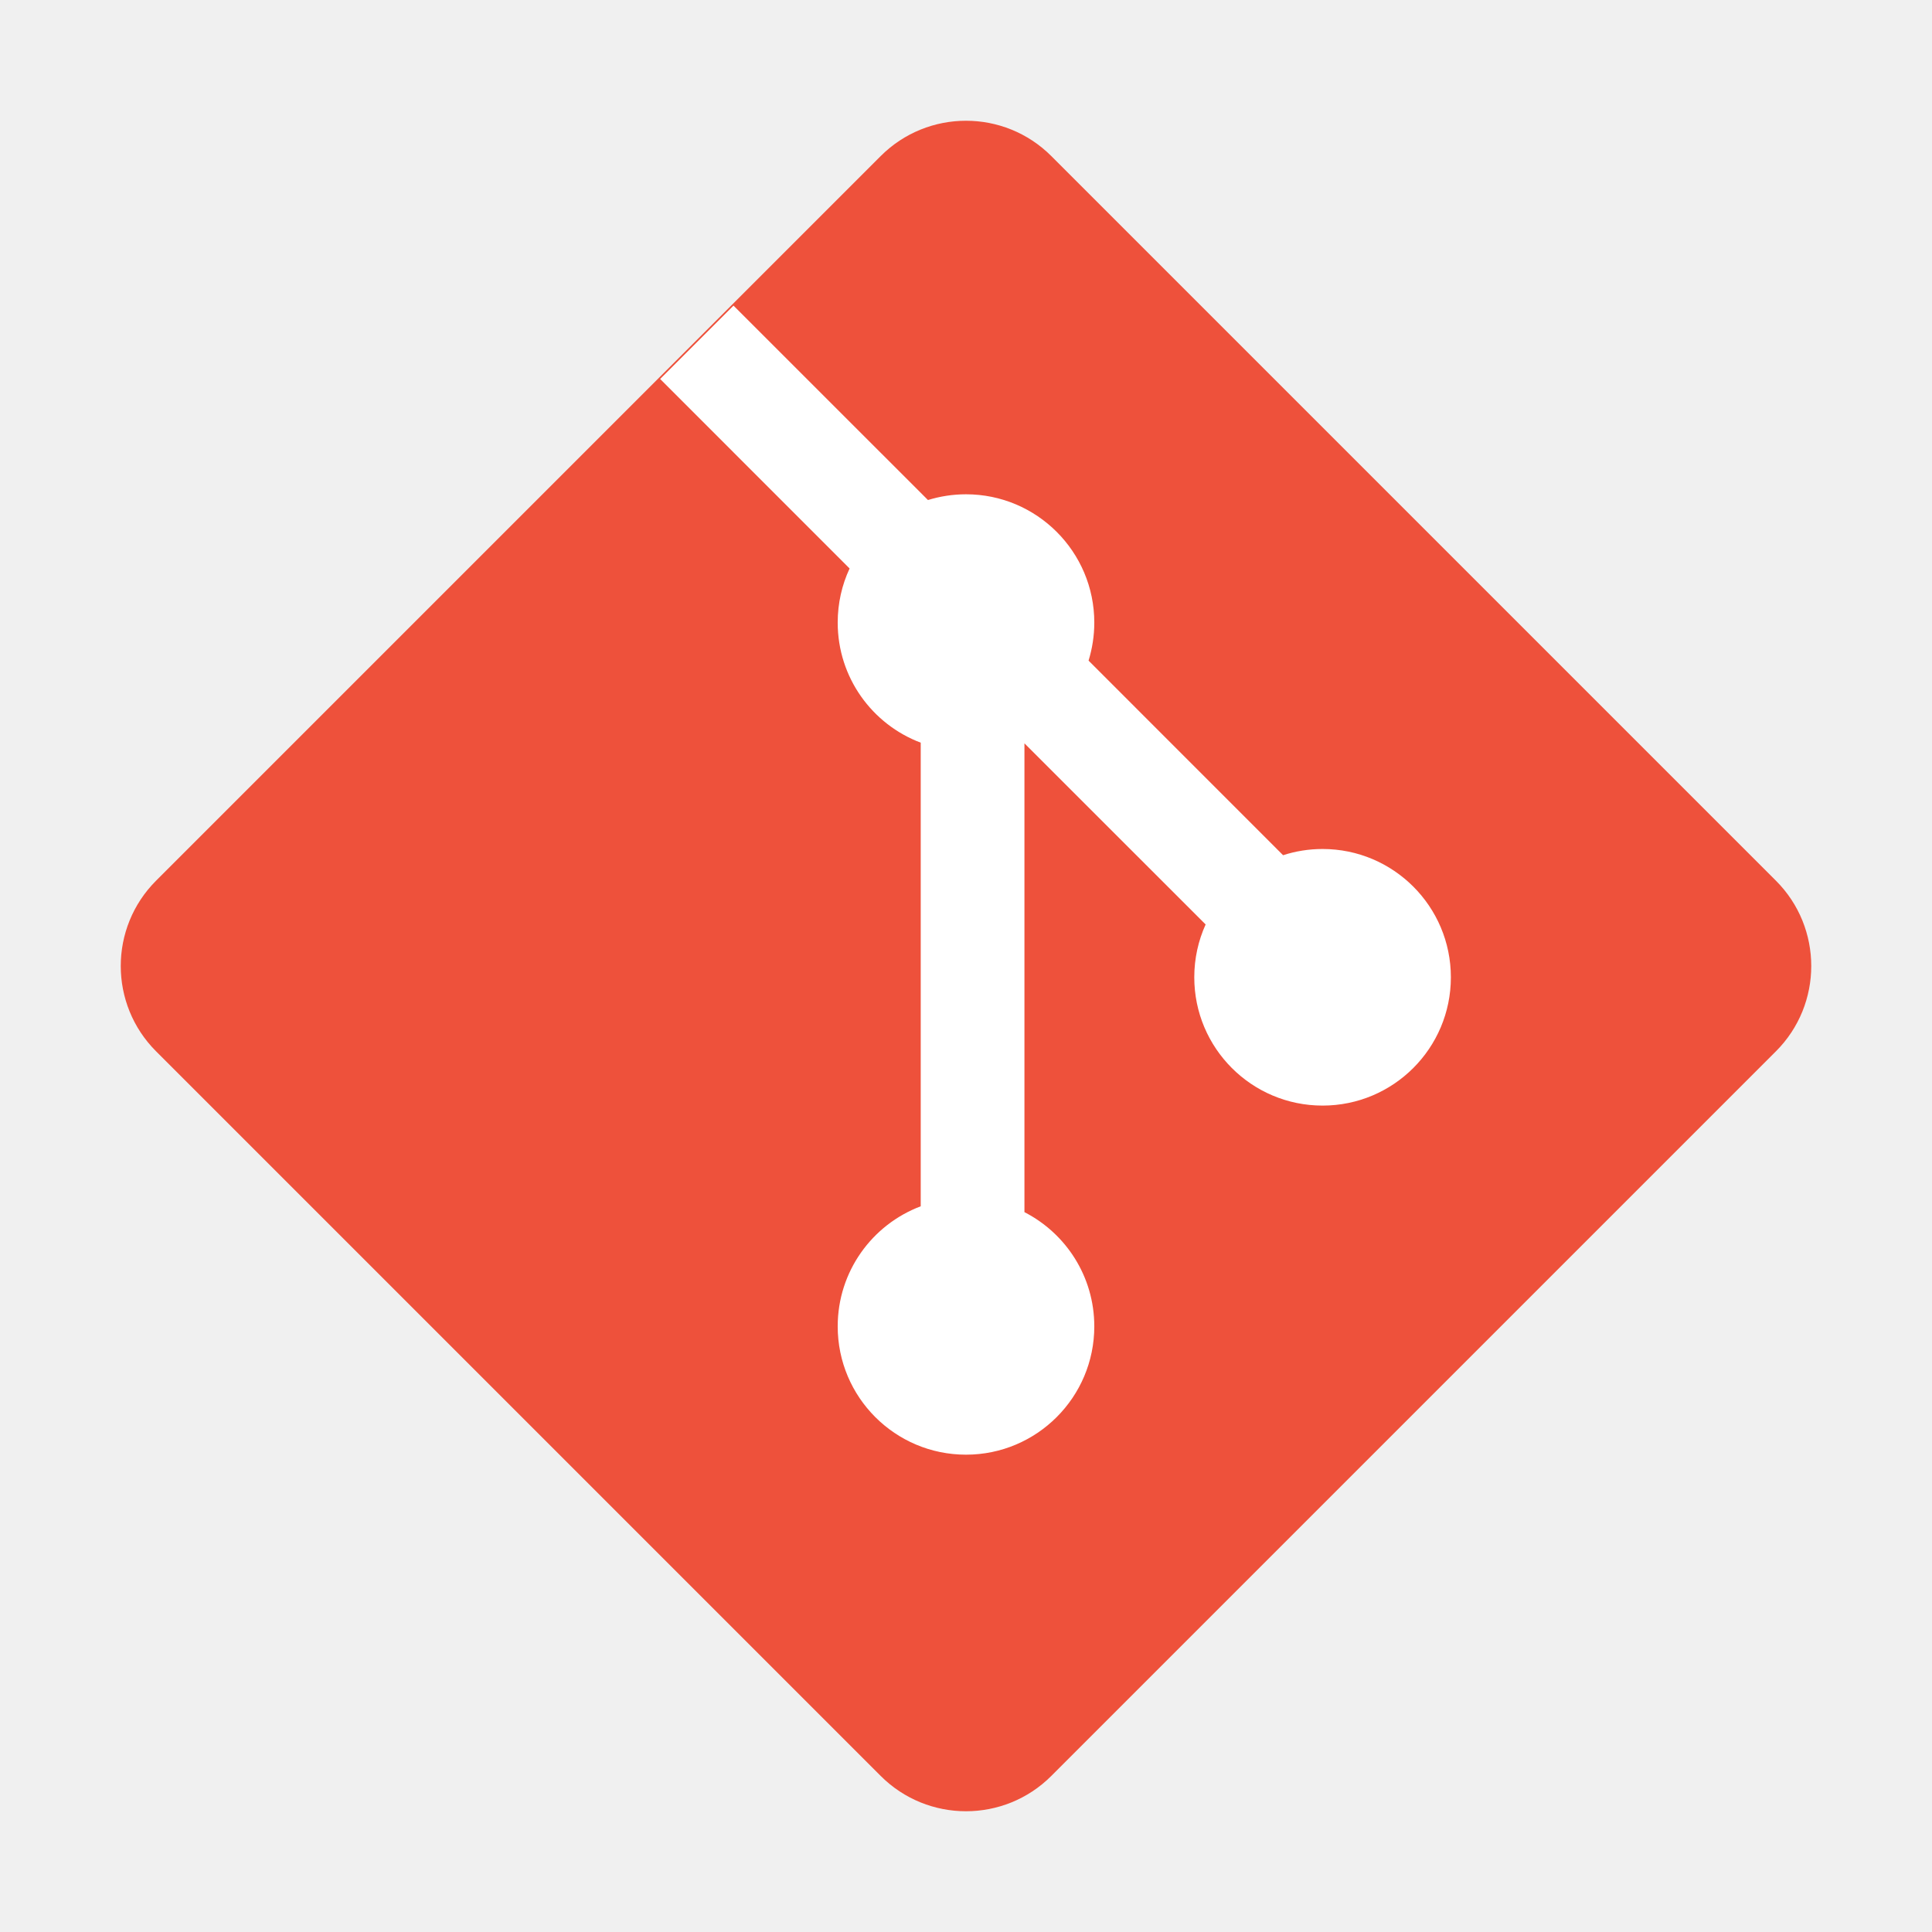
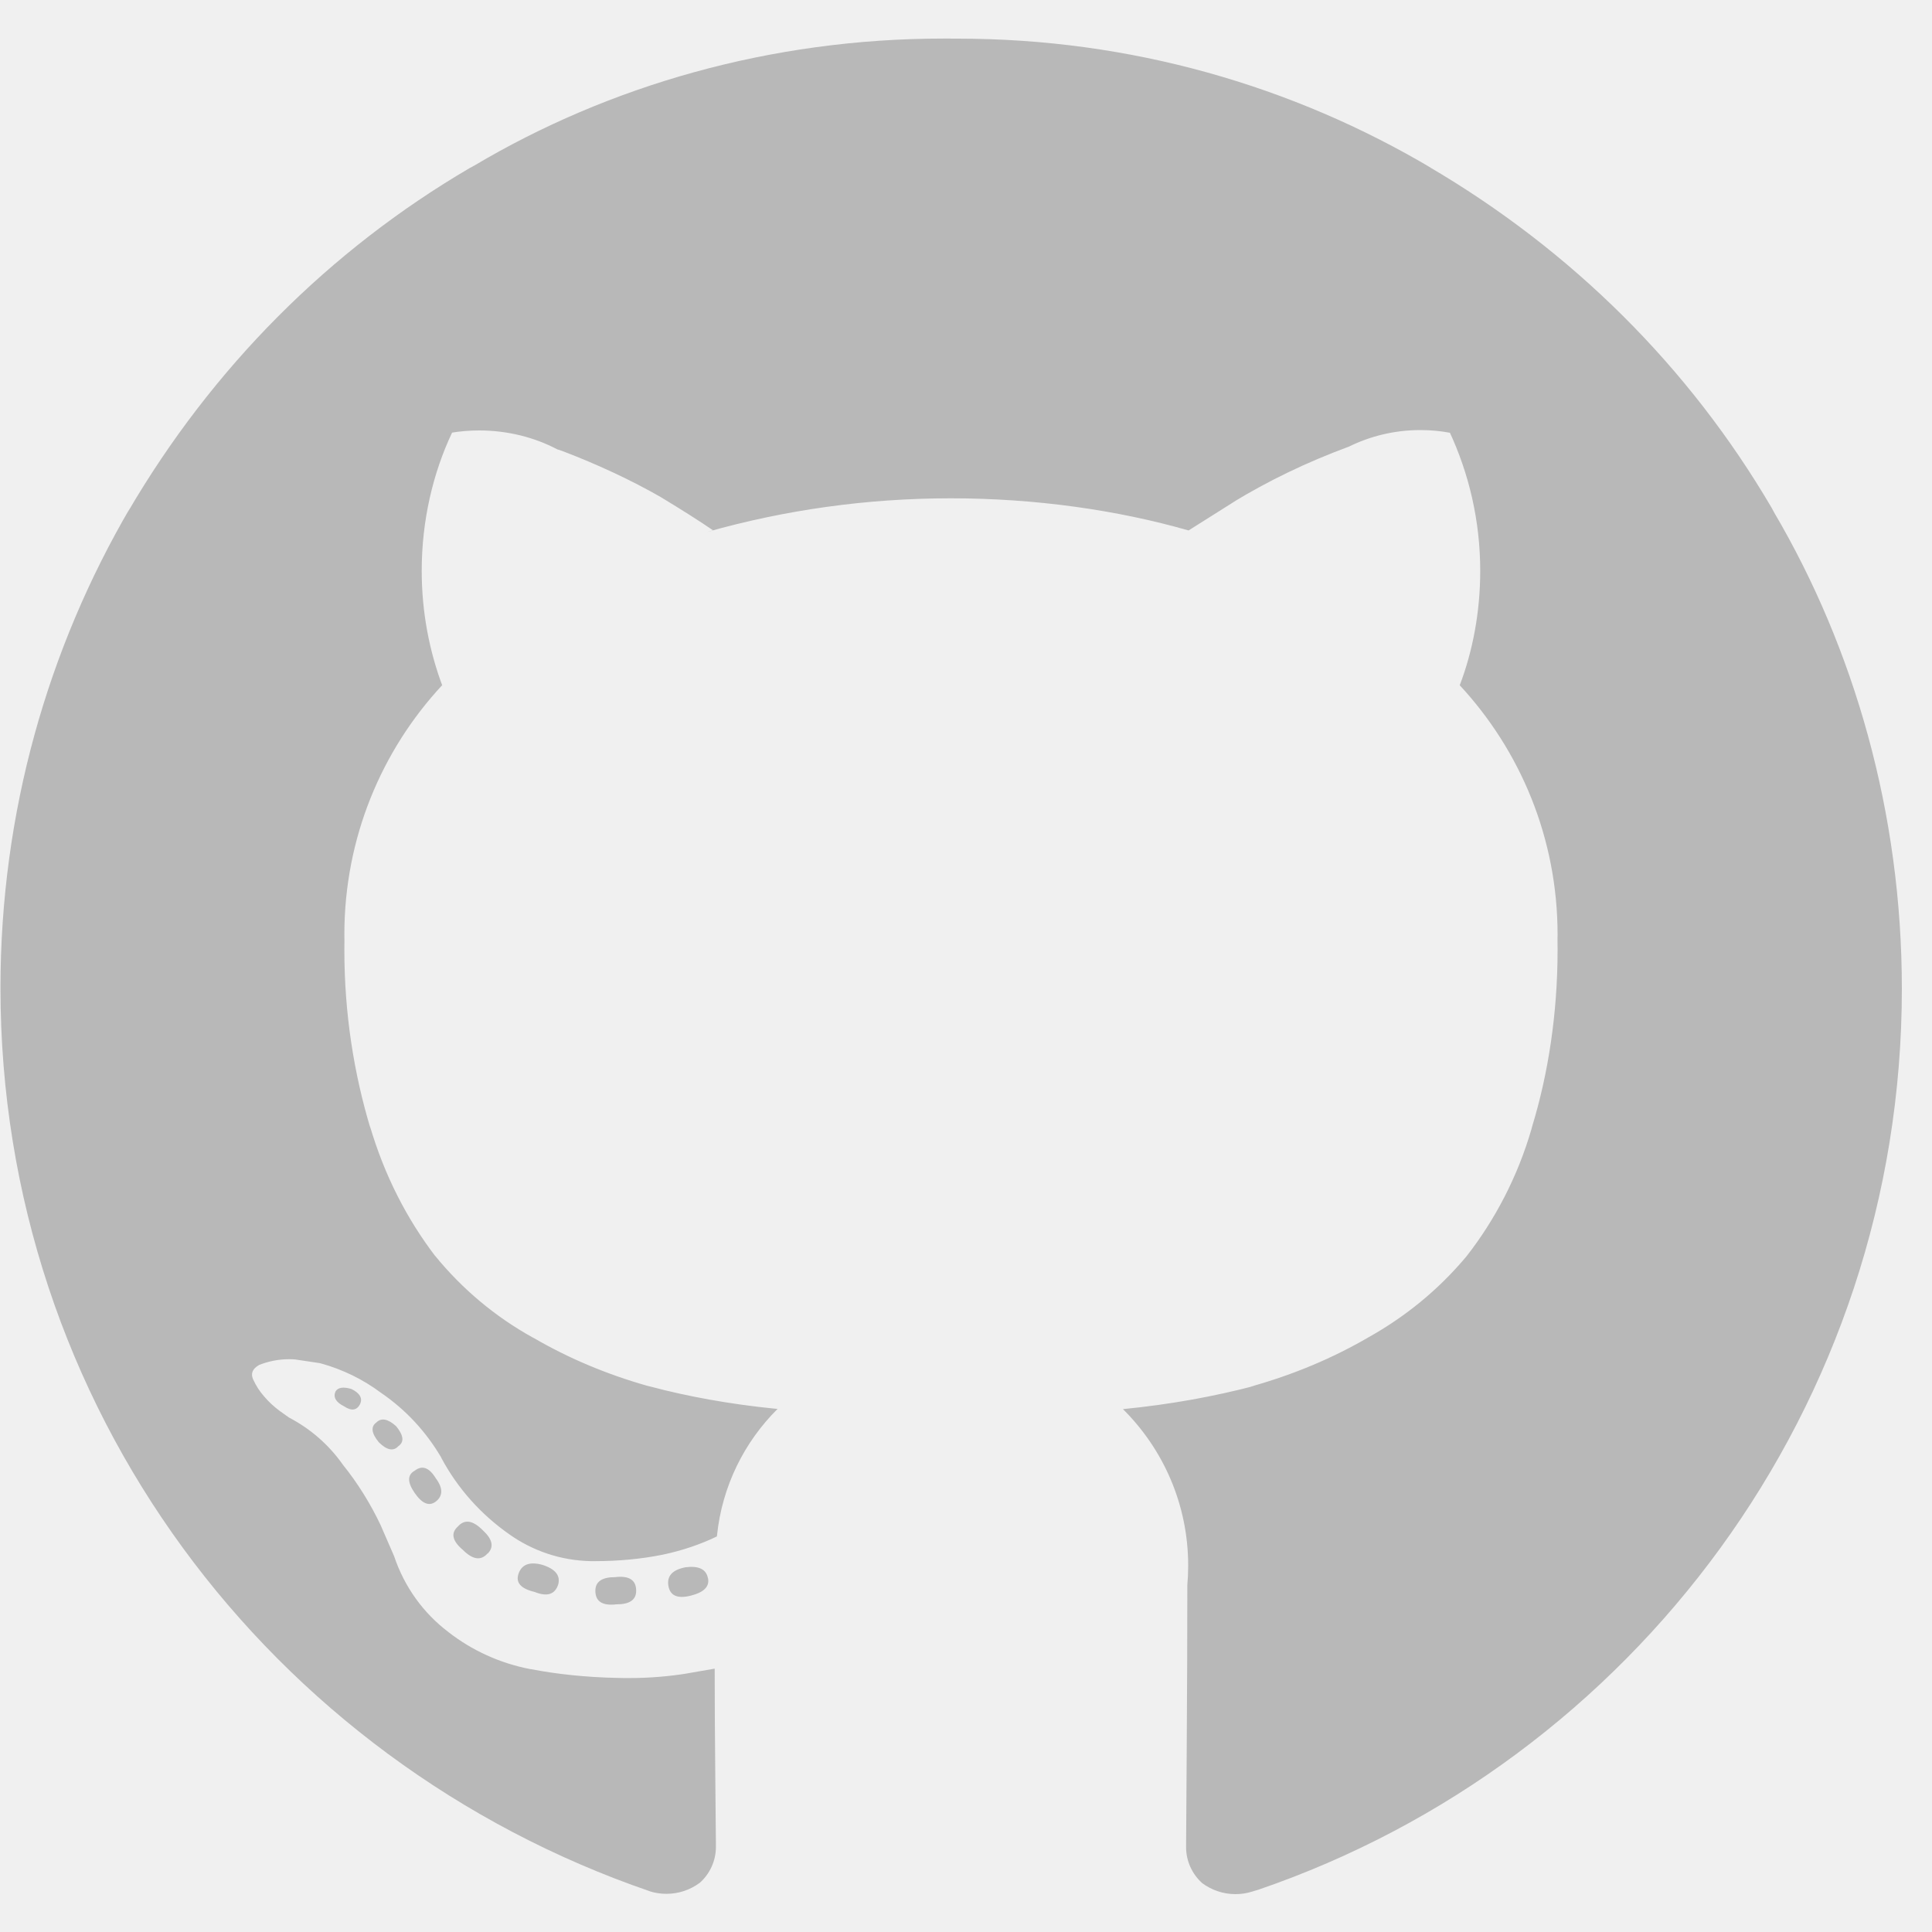
- <svg xmlns="http://www.w3.org/2000/svg" width="800px" height="800px" viewBox="0 0 32 32" fill="none">
-   <path d="M2.585 17.413C1.805 16.633 1.805 15.367 2.585 14.587L14.587 2.585C15.367 1.805 16.633 1.805 17.413 2.585L29.415 14.587C30.195 15.367 30.195 16.633 29.415 17.413L17.413 29.415C16.633 30.195 15.367 30.195 14.587 29.415L2.585 17.413Z" fill="#EE513B" />
-   <path d="M12.149 5.062L10.934 6.277L14.072 9.416C13.945 9.688 13.875 9.992 13.875 10.312C13.875 11.222 14.446 11.998 15.25 12.301V19.98C14.446 20.283 13.875 21.059 13.875 21.969C13.875 23.142 14.826 24.094 16 24.094C17.173 24.094 18.125 23.142 18.125 21.969C18.125 21.144 17.655 20.429 16.968 20.077V12.312L19.969 15.312C19.848 15.579 19.781 15.875 19.781 16.187C19.781 17.361 20.732 18.312 21.906 18.312C23.079 18.312 24.031 17.361 24.031 16.187C24.031 15.014 23.079 14.062 21.906 14.062C21.678 14.062 21.458 14.098 21.252 14.165L18.03 10.942C18.091 10.743 18.125 10.532 18.125 10.312C18.125 9.139 17.173 8.187 16 8.187C15.78 8.187 15.569 8.221 15.37 8.282L12.149 5.062Z" fill="white" />
+ <svg xmlns="http://www.w3.org/2000/svg" fill="#b8b8b8" width="800px" height="800px" viewBox="0 -0.5 25 25">
+   <path d="m12.301 0h.093c2.242 0 4.34.613 6.137 1.68l-.055-.031c1.871 1.094 3.386 2.609 4.449 4.422l.031.058c1.04 1.769 1.654 3.896 1.654 6.166 0 5.406-3.483 10-8.327 11.658l-.087.026c-.063.02-.135.031-.209.031-.162 0-.312-.054-.433-.144l.002.001c-.128-.115-.208-.281-.208-.466 0-.005 0-.01 0-.014v.001q0-.048.008-1.226t.008-2.154c.007-.075.011-.161.011-.249 0-.792-.323-1.508-.844-2.025.618-.061 1.176-.163 1.718-.305l-.076.017c.573-.16 1.073-.373 1.537-.642l-.031.017c.508-.28.938-.636 1.292-1.058l.006-.007c.372-.476.663-1.036.84-1.645l.009-.035c.209-.683.329-1.468.329-2.281 0-.045 0-.091-.001-.136v.007c0-.022.001-.047.001-.072 0-1.248-.482-2.383-1.269-3.23l.003.003c.168-.44.265-.948.265-1.479 0-.649-.145-1.263-.404-1.814l.011.026c-.115-.022-.246-.035-.381-.035-.334 0-.649.078-.929.216l.012-.005c-.568.21-1.054.448-1.512.726l.038-.022-.609.384c-.922-.264-1.981-.416-3.075-.416s-2.153.152-3.157.436l.081-.02q-.256-.176-.681-.433c-.373-.214-.814-.421-1.272-.595l-.066-.022c-.293-.154-.64-.244-1.009-.244-.124 0-.246.01-.364.03l.013-.002c-.248.524-.393 1.139-.393 1.788 0 .531.097 1.04.275 1.509l-.01-.029c-.785.844-1.266 1.979-1.266 3.227 0 .025 0 .051.001.076v-.004c-.001.039-.001.084-.001.13 0 .809.12 1.591.344 2.327l-.015-.057c.189.643.476 1.202.85 1.693l-.009-.013c.354.435.782.793 1.267 1.062l.022.011c.432.252.933.465 1.46.614l.046.011c.466.125 1.024.227 1.595.284l.046.004c-.431.428-.718 1-.784 1.638l-.001.012c-.207.101-.448.183-.699.236l-.021.004c-.256.051-.549.08-.85.08-.022 0-.044 0-.066 0h.003c-.394-.008-.756-.136-1.055-.348l.006.004c-.371-.259-.671-.595-.881-.986l-.007-.015c-.198-.336-.459-.614-.768-.827l-.009-.006c-.225-.169-.49-.301-.776-.38l-.016-.004-.32-.048c-.023-.002-.05-.003-.077-.003-.14 0-.273.028-.394.077l.007-.003q-.128.072-.08.184c.039.086.087.16.145.225l-.001-.001c.061.072.13.135.205.19l.003.002.112.08c.283.148.516.354.693.603l.004.006c.191.237.359.505.494.792l.01.024.16.368c.135.402.38.738.7.981l.005.004c.3.234.662.402 1.057.478l.016.002c.33.064.714.104 1.106.112h.007c.045.002.097.002.15.002.261 0 .517-.021.767-.062l-.027.004.368-.064q0 .609.008 1.418t.008.873v.014c0 .185-.08.351-.208.466h-.001c-.119.089-.268.143-.431.143-.075 0-.147-.011-.214-.032l.005.001c-4.929-1.689-8.409-6.283-8.409-11.69 0-2.268.612-4.393 1.681-6.219l-.032.058c1.094-1.871 2.609-3.386 4.422-4.449l.058-.031c1.739-1.034 3.835-1.645 6.073-1.645h.098-.005zm-7.64 17.666q.048-.112-.112-.192-.16-.048-.208.032-.048.112.112.192.144.096.208-.032zm.497.545q.112-.08-.032-.256-.16-.144-.256-.048-.112.08.032.256.159.157.256.047zm.48.72q.144-.112 0-.304-.128-.208-.272-.096-.144.08 0 .288t.272.112zm.672.673q.128-.128-.064-.304-.192-.192-.32-.048-.144.128.064.304.192.192.32.044zm.913.4q.048-.176-.208-.256-.24-.064-.304.112t.208.24q.24.097.304-.096zm1.009.08q0-.208-.272-.176-.256 0-.256.176 0 .208.272.176.256.001.256-.175zm.929-.16q-.032-.176-.288-.144-.256.048-.224.24t.288.128.225-.224z" />
</svg>
